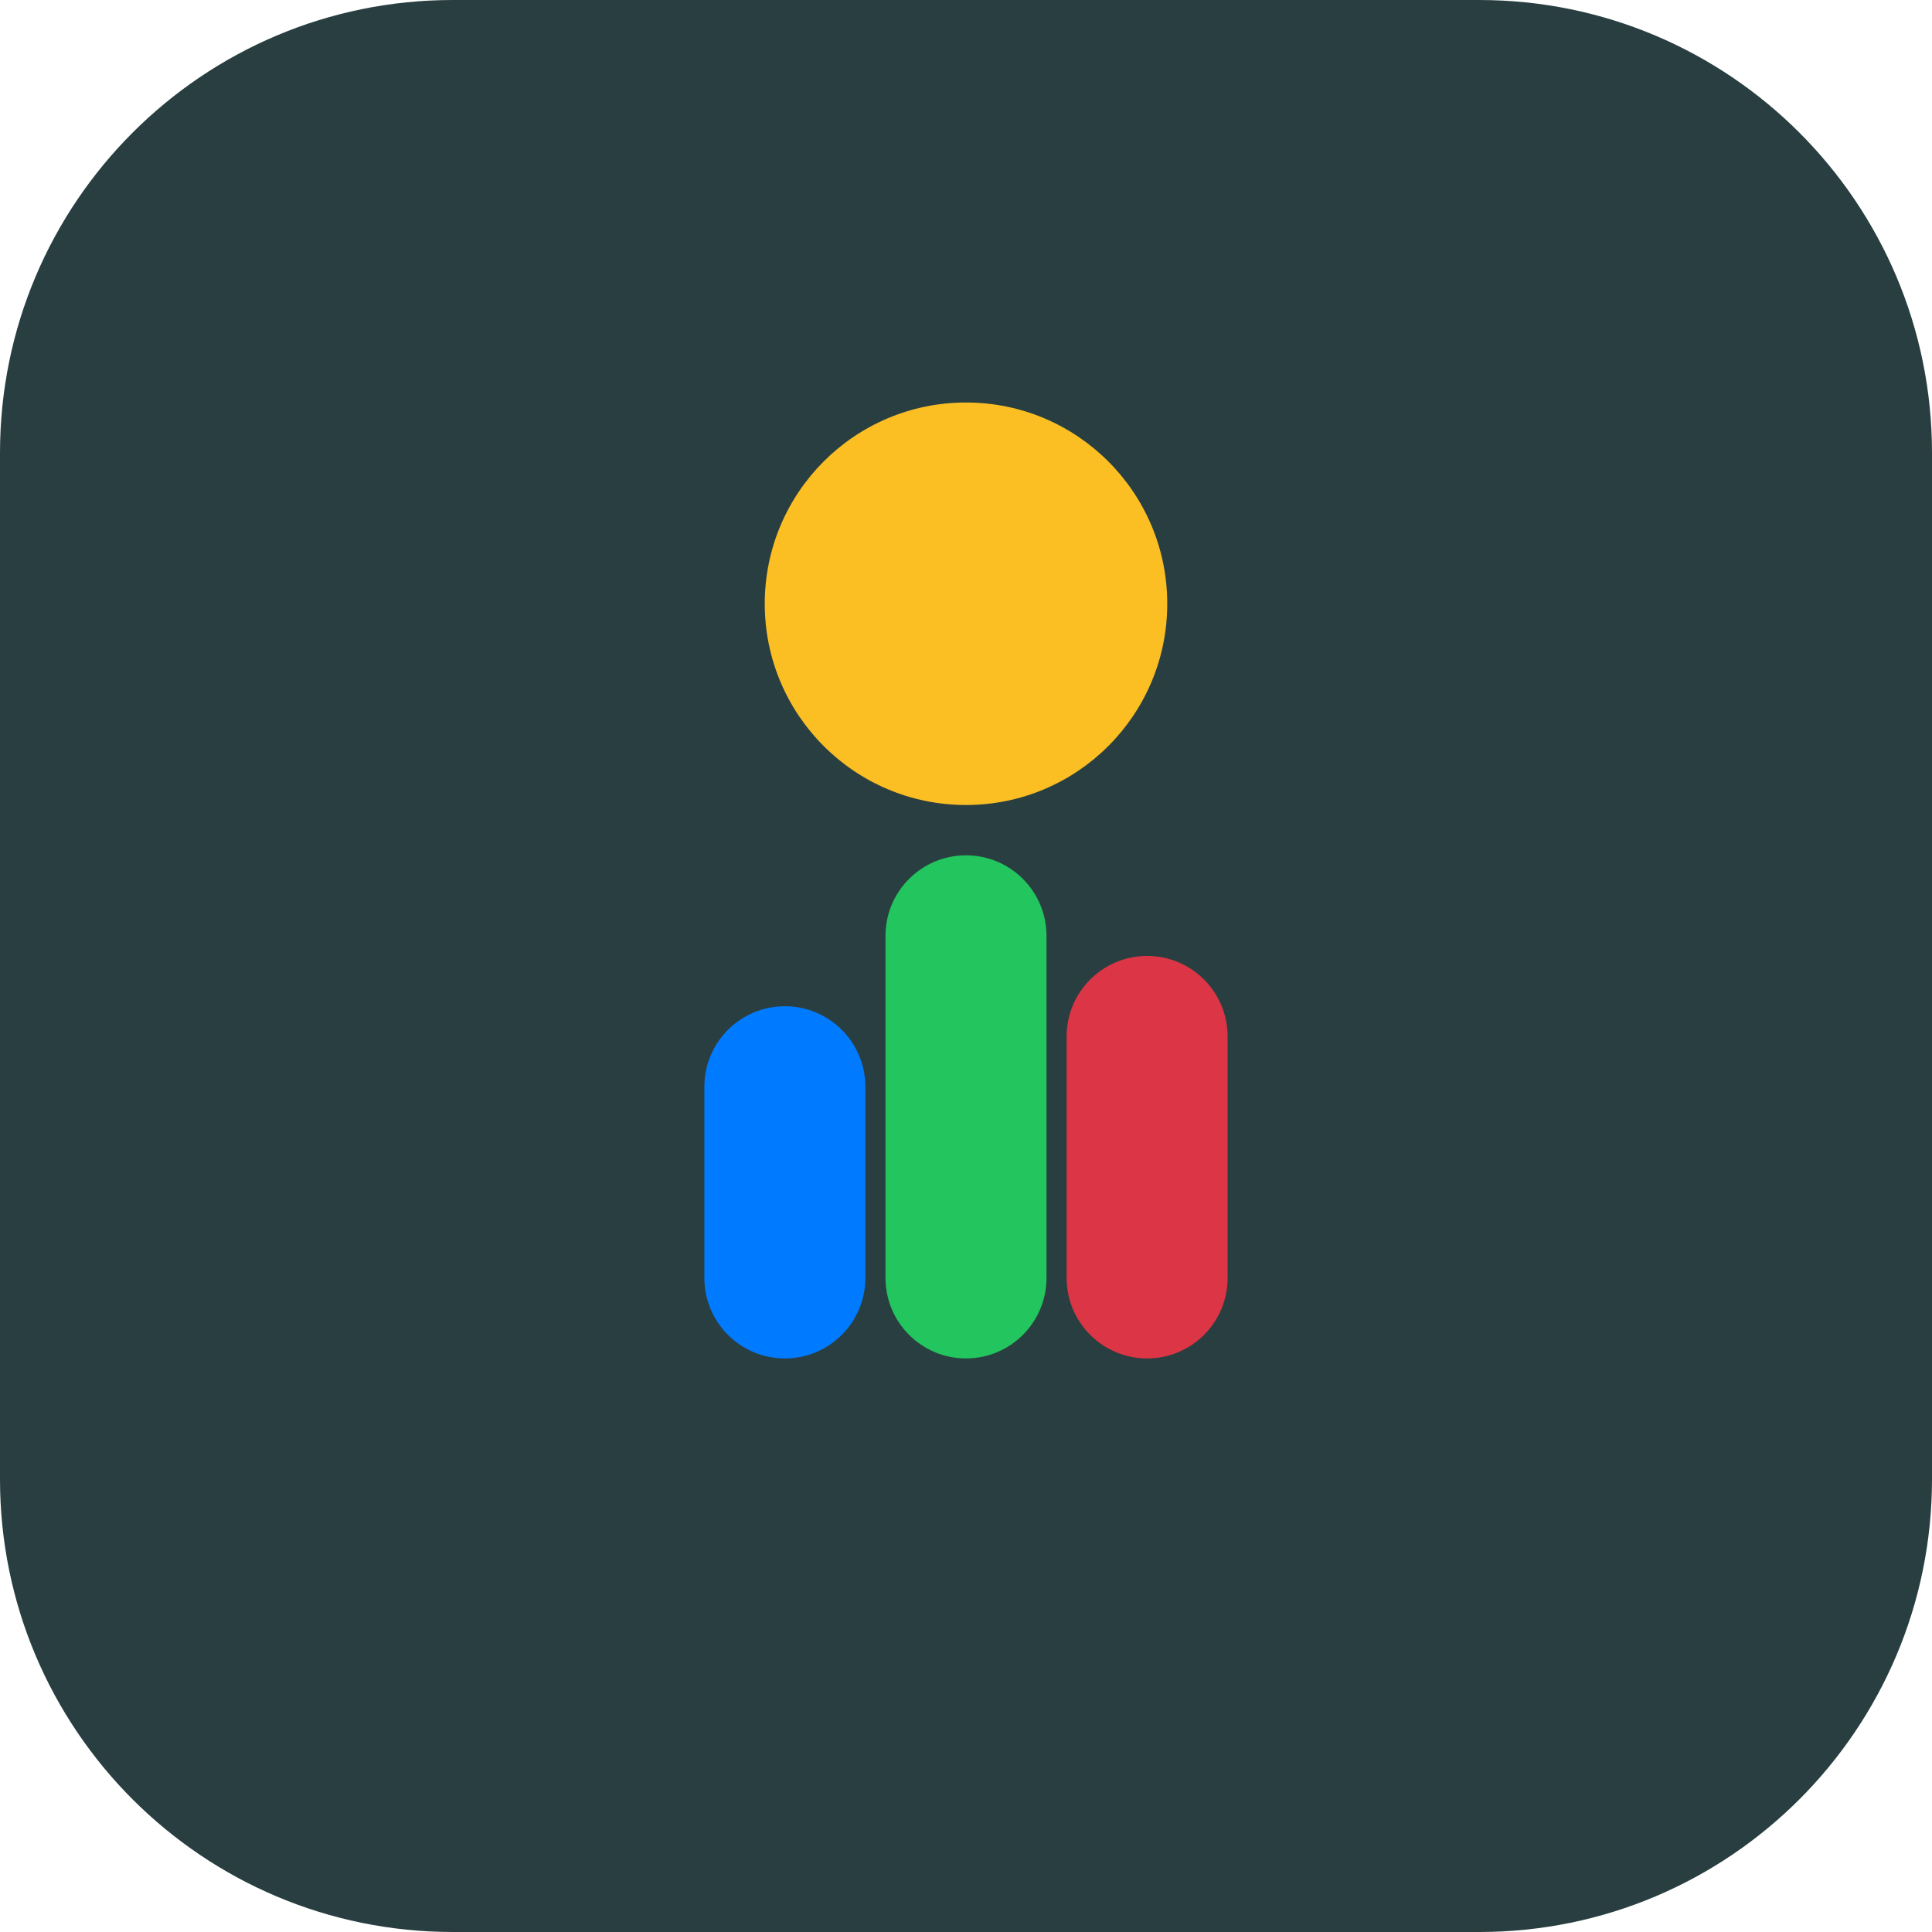
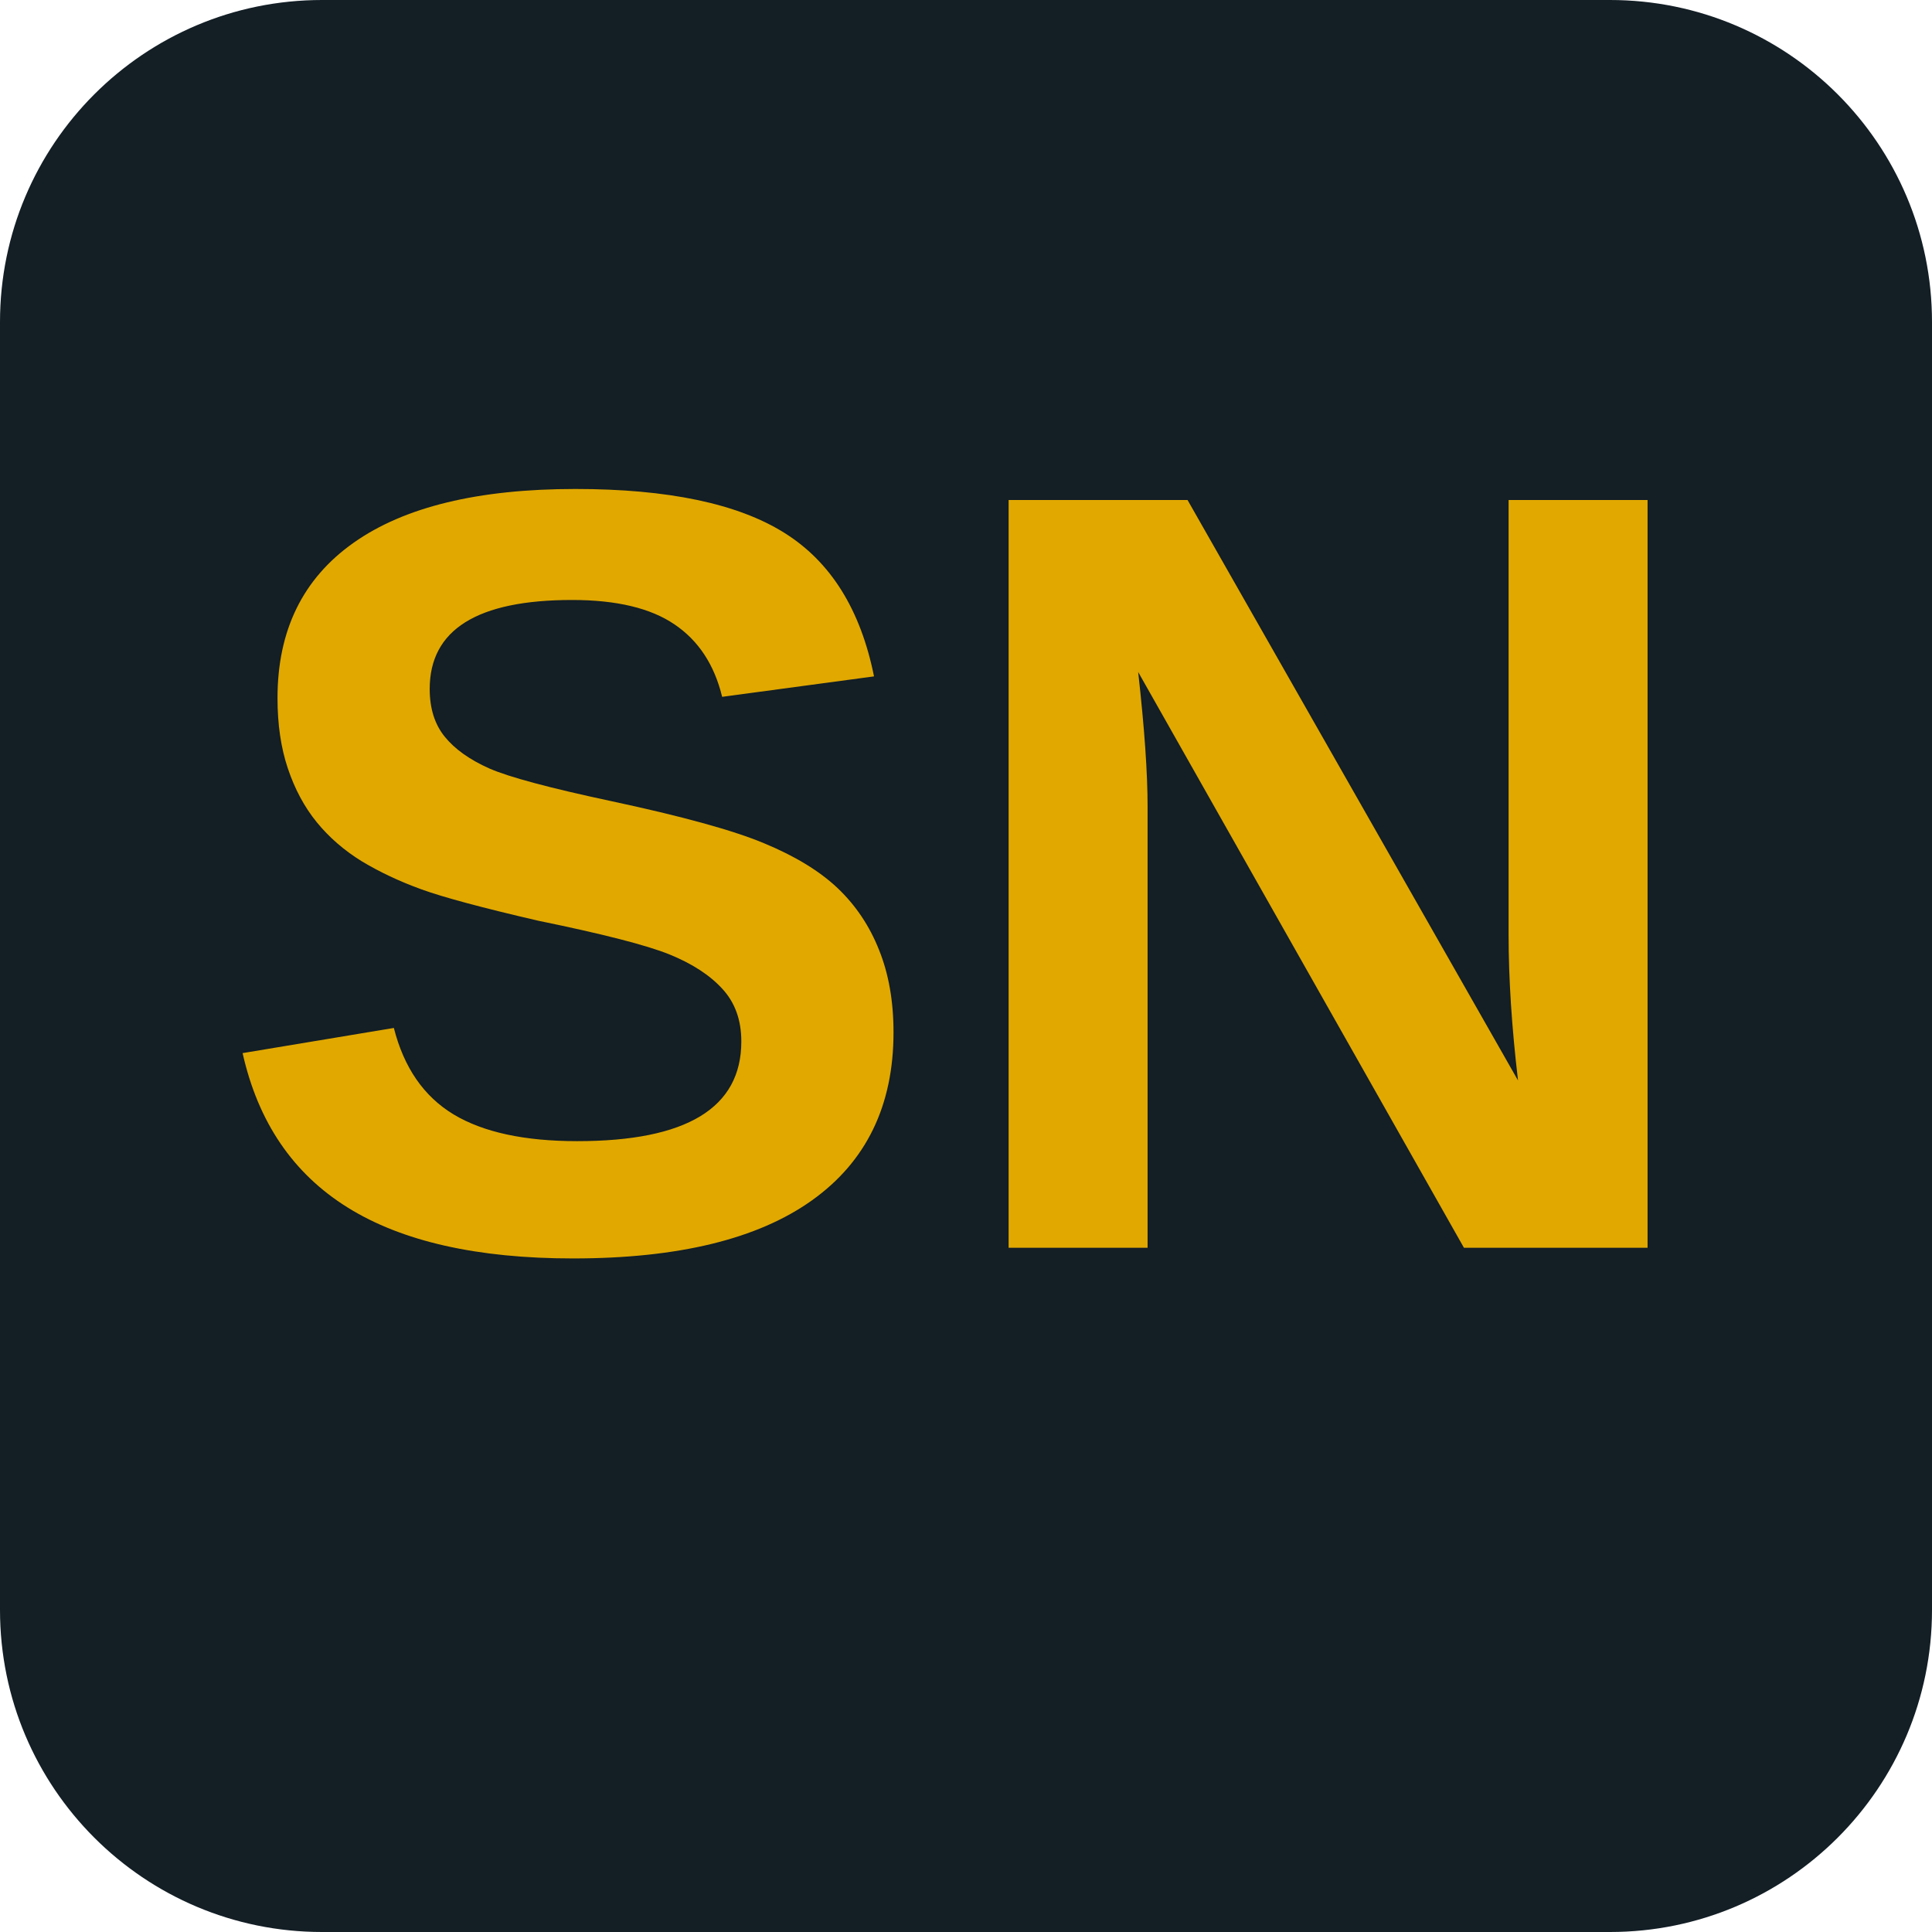
- <svg xmlns="http://www.w3.org/2000/svg" viewBox="0 0 192 192">
-   <rect width="192" height="192" fill="#293e40" rx="45" />
-   <circle cx="96" cy="60" r="20" fill="#fbbf24" />
-   <rect x="88" y="85" width="16" height="50" fill="#22c55e" rx="8" />
-   <rect x="70" y="100" width="16" height="35" fill="#007bff" rx="8" />
-   <rect x="106" y="95" width="16" height="40" fill="#dc3545" rx="8" />
+ <svg xmlns="http://www.w3.org/2000/svg" viewBox="0 0 96 96" width="96" height="96">
+   <rect x="0" y="0" width="96" height="96" rx="16" ry="16" fill="#131e25" />
+   <text x="48" y="62" text-anchor="middle" font-size="54" font-family="Arial, Helvetica, sans-serif" fill="#e1a800" font-weight="700">
+     SN
+   </text>
</svg>
